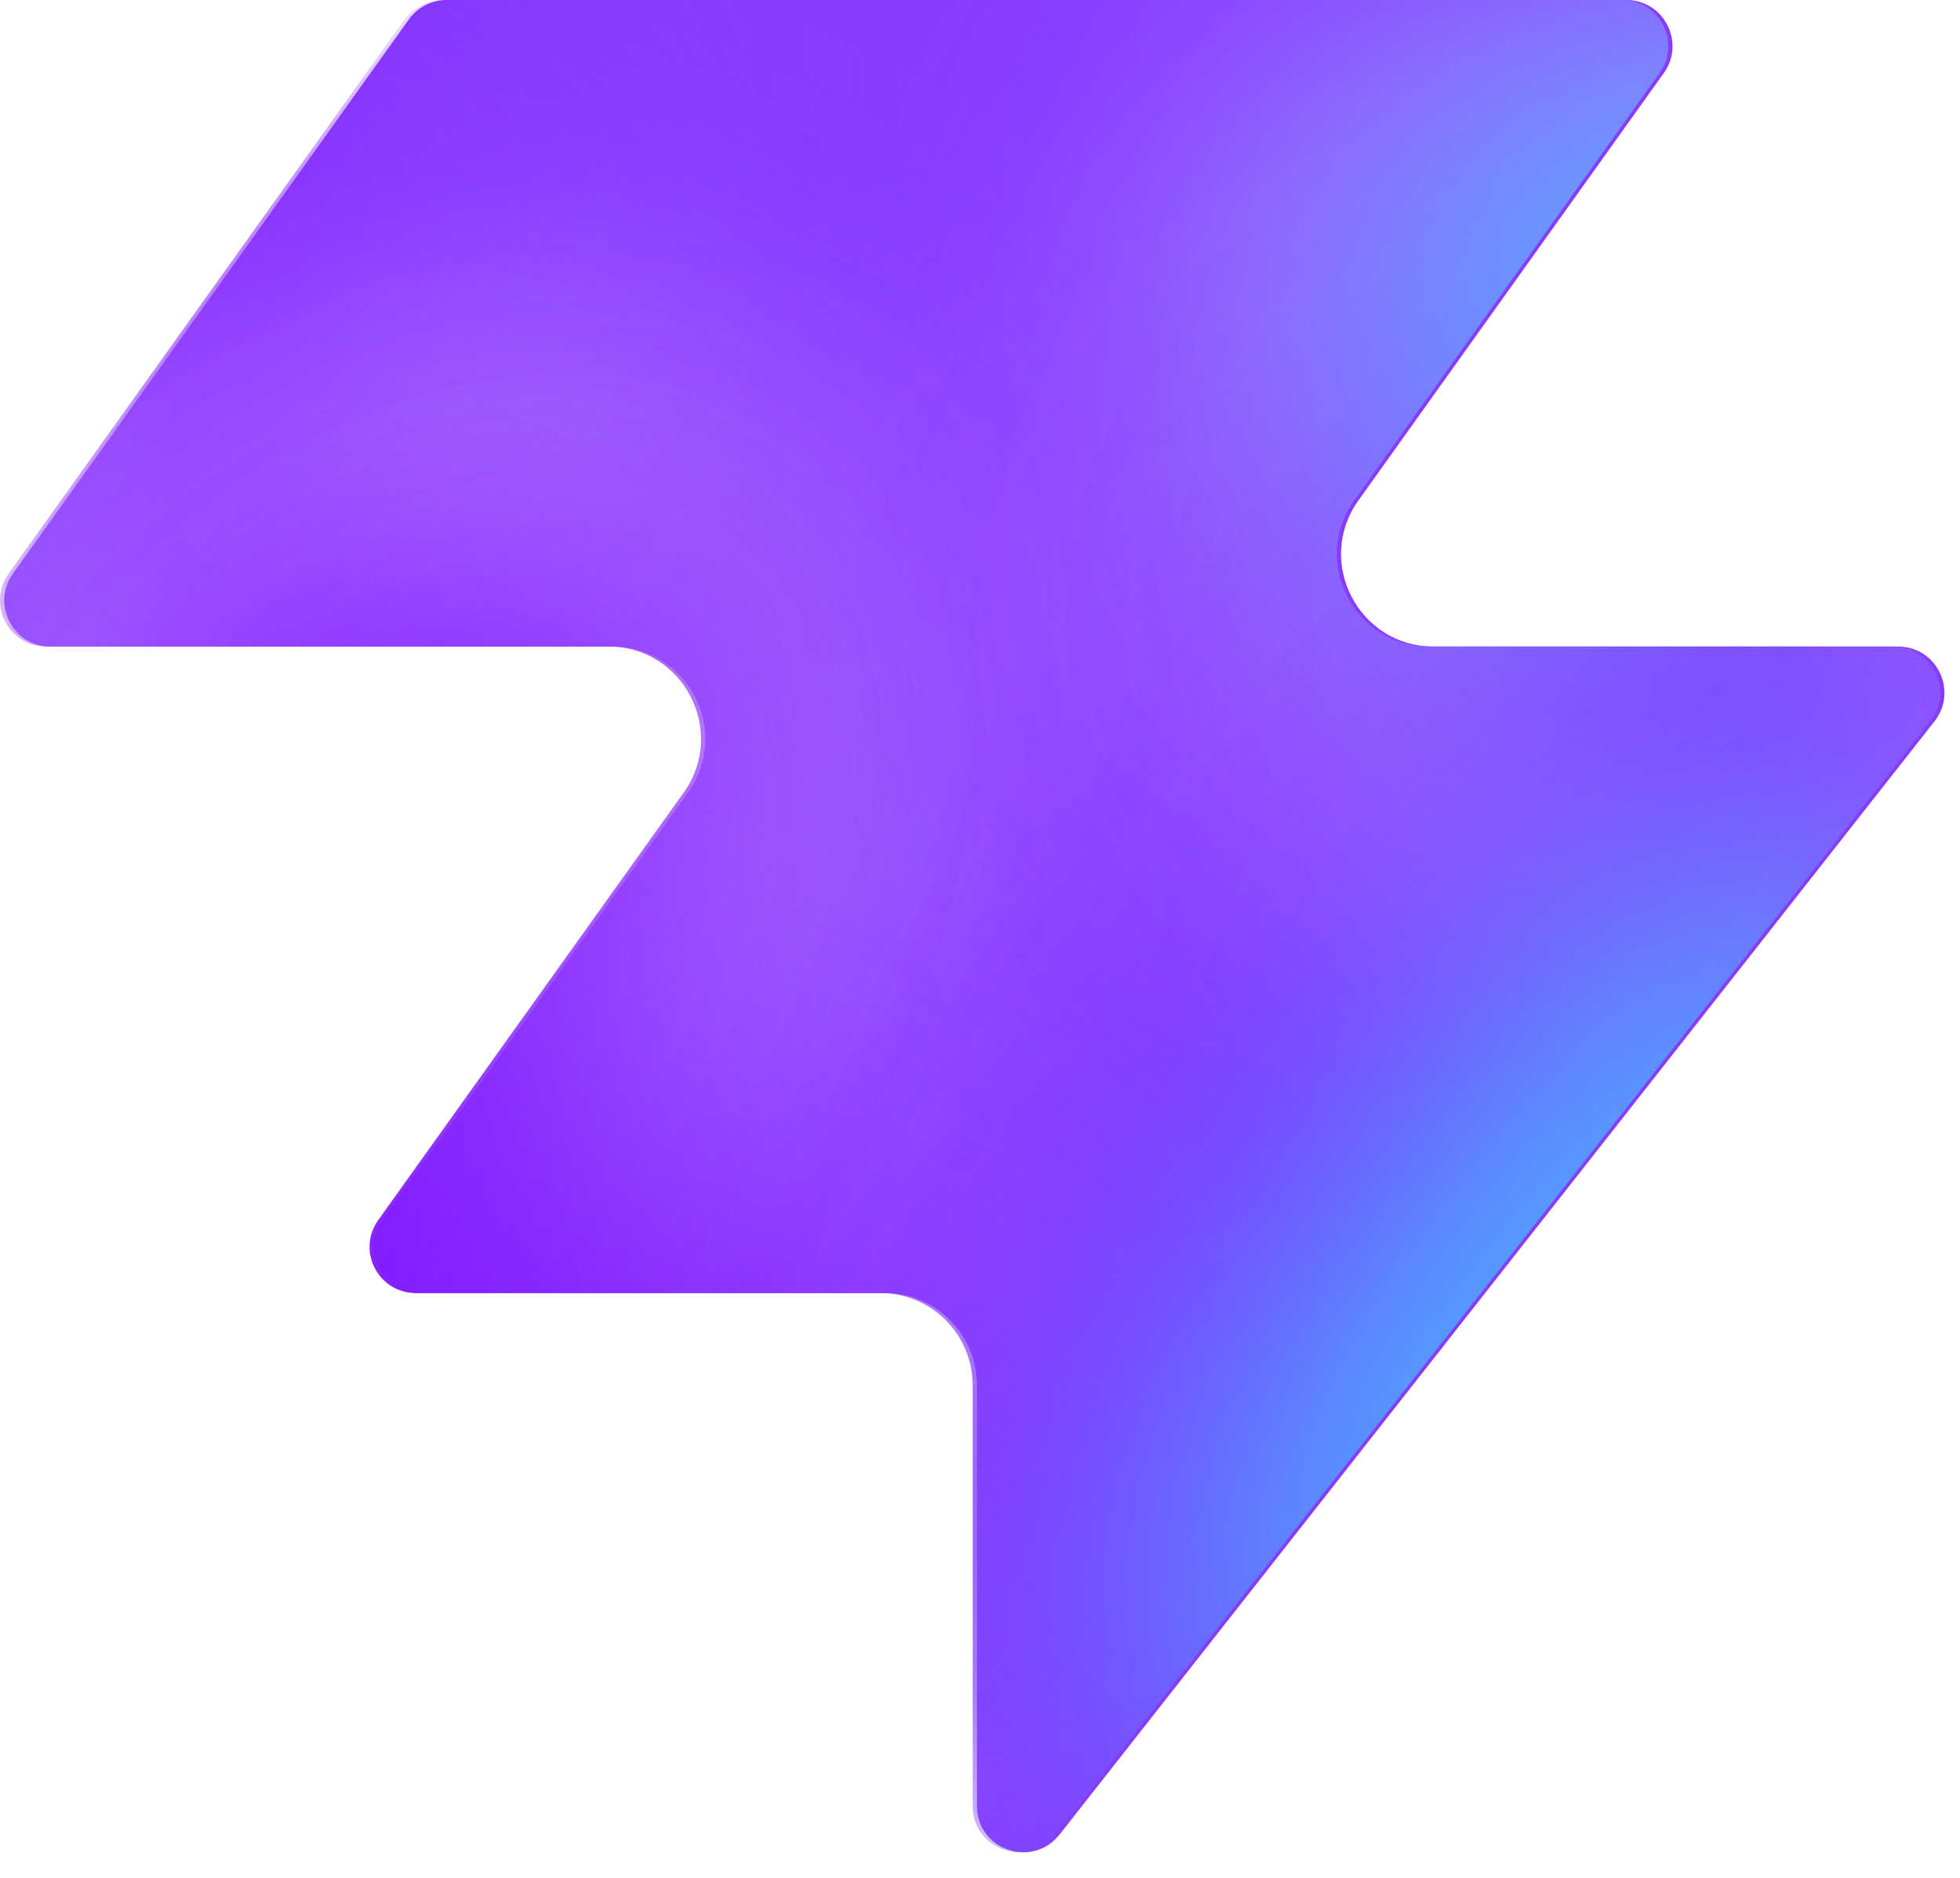
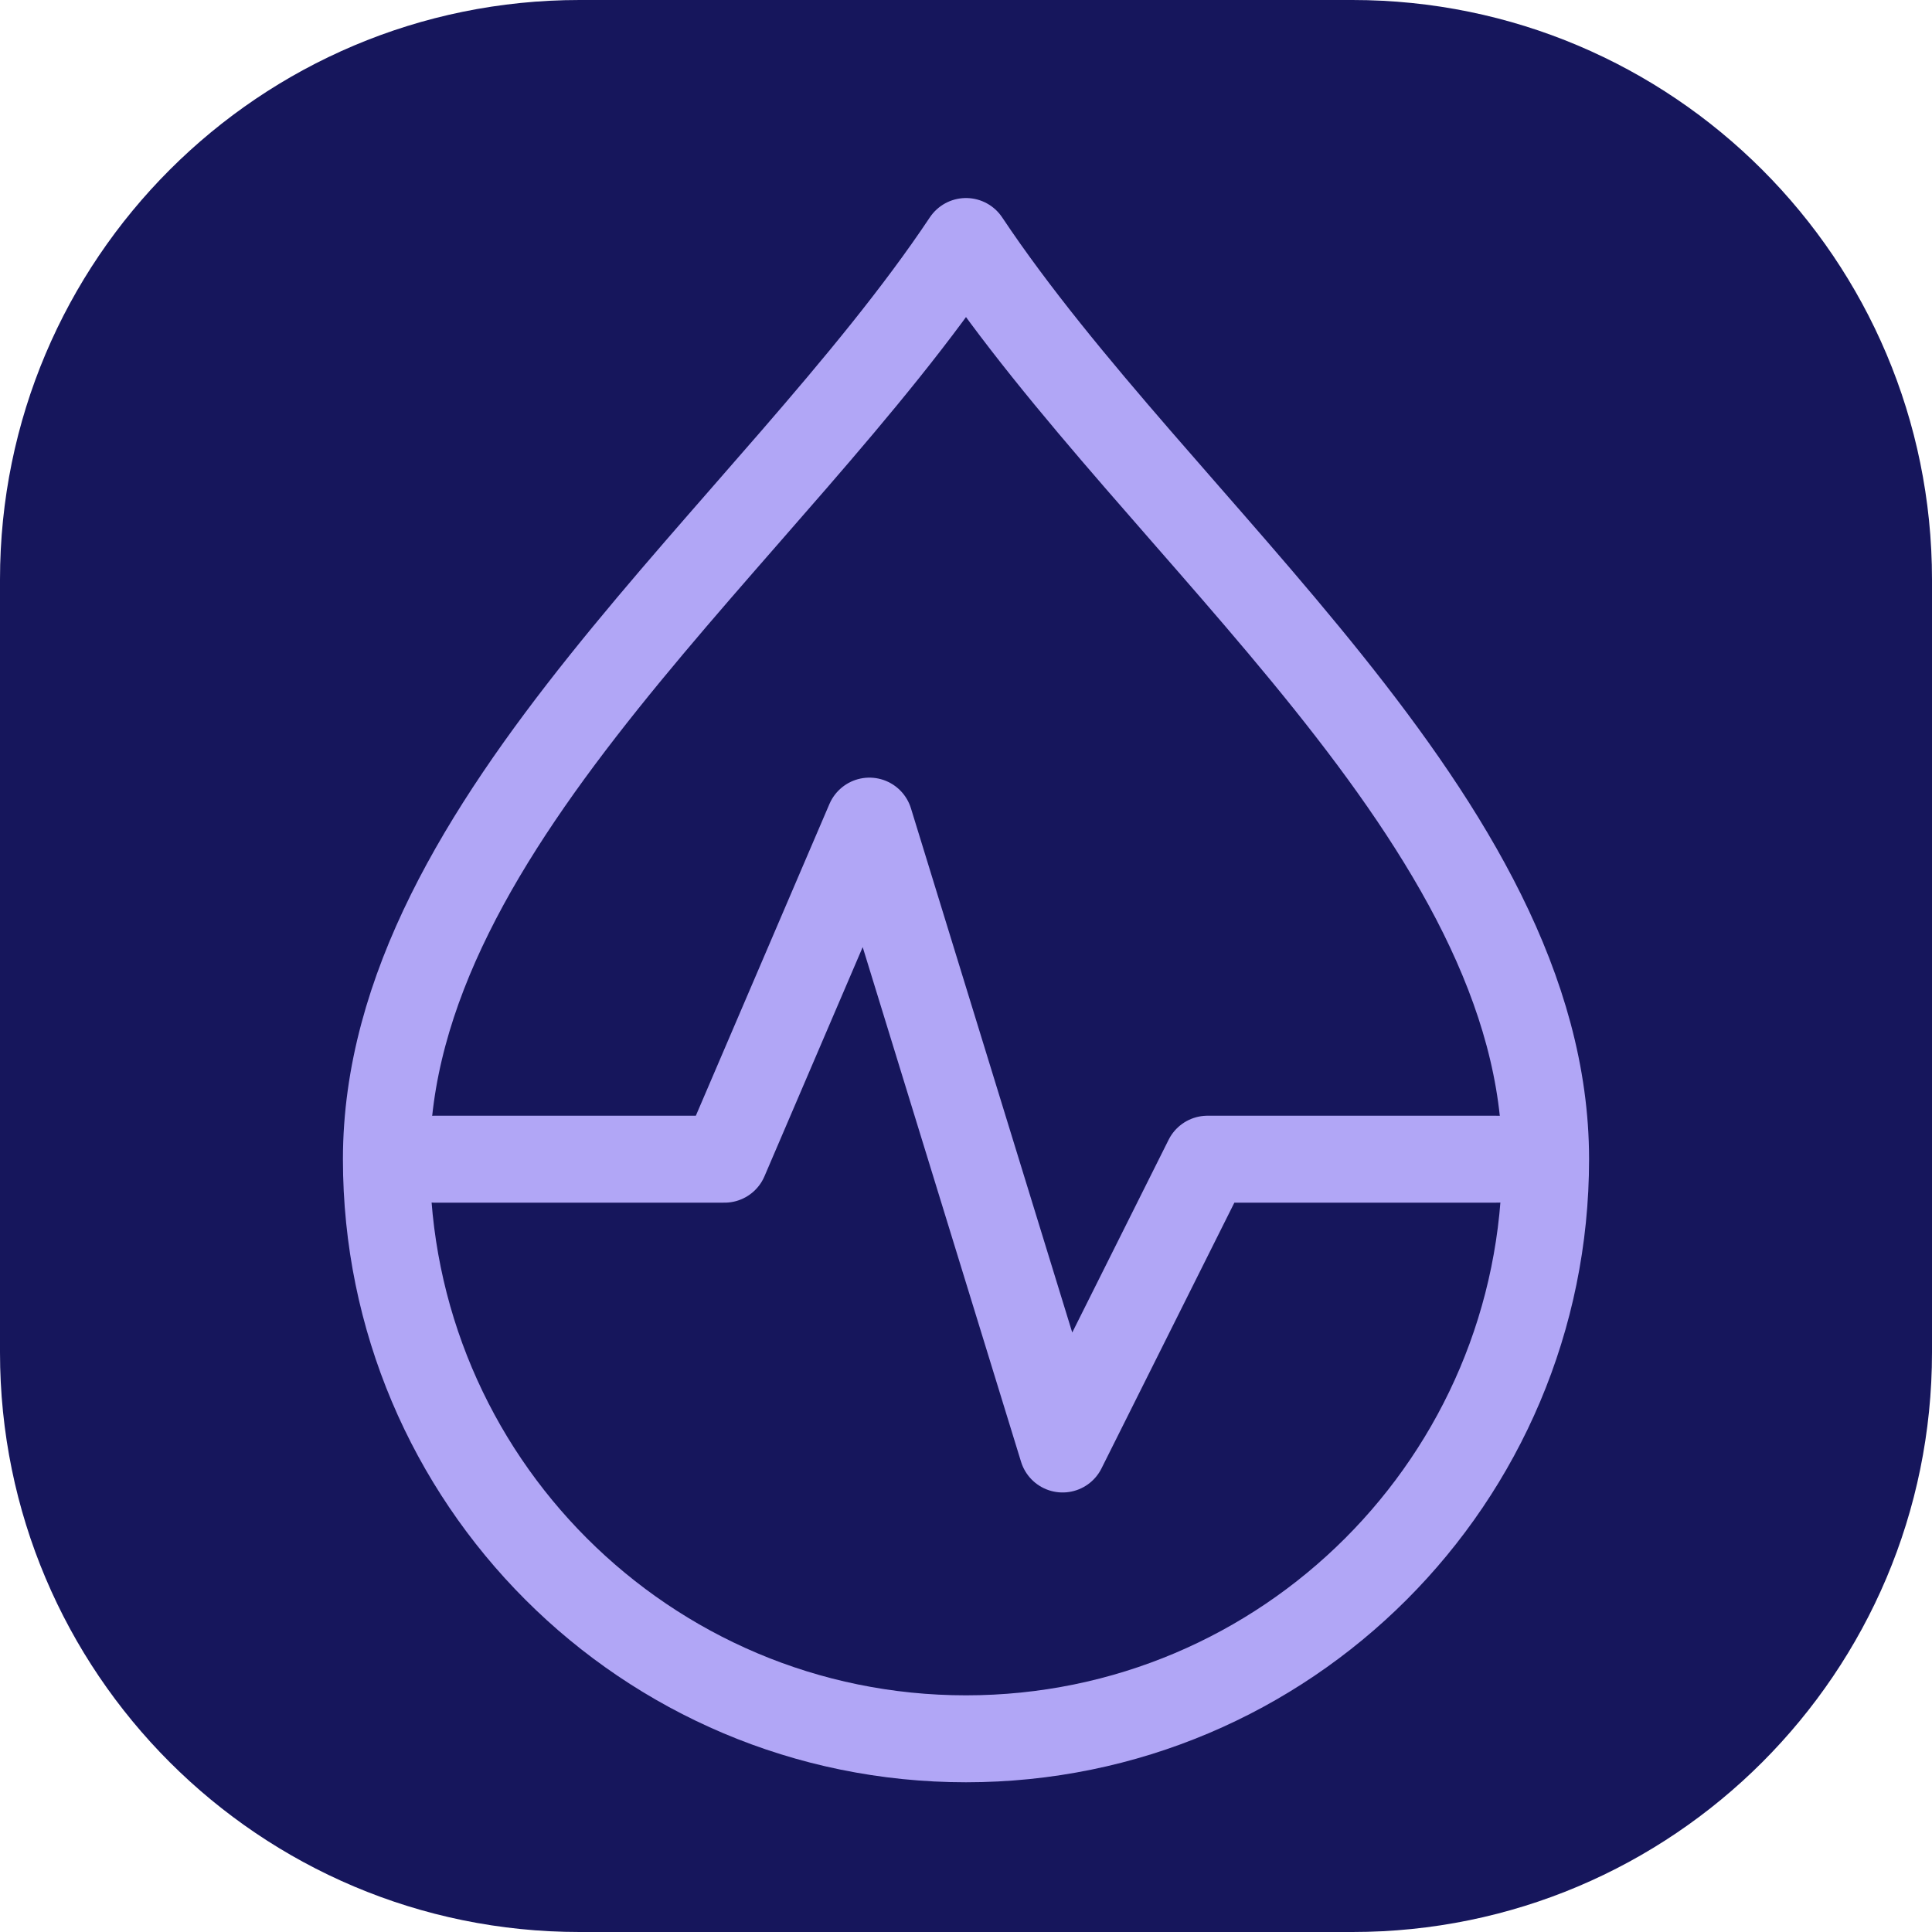
- <svg xmlns="http://www.w3.org/2000/svg" width="48" height="46" fill="none" viewBox="0 0 48 46">
-   <path fill="#863bff" d="M25.946 44.938c-.664.845-2.021.375-2.021-.698V33.937a2.26 2.26 0 0 0-2.262-2.262H10.287c-.92 0-1.456-1.04-.92-1.788l7.48-10.471c1.07-1.497 0-3.578-1.842-3.578H1.237c-.92 0-1.456-1.04-.92-1.788L10.013.474c.214-.297.556-.474.92-.474h28.894c.92 0 1.456 1.04.92 1.788l-7.48 10.471c-1.07 1.498 0 3.579 1.842 3.579h11.377c.943 0 1.473 1.088.89 1.83L25.947 44.94z" style="fill:#863bff;fill:color(display-p3 .525 .23 1);fill-opacity:1" />
-   <mask id="a" width="48" height="46" x="0" y="0" maskUnits="userSpaceOnUse" style="mask-type:alpha">
-     <path fill="#000" d="M25.842 44.938c-.664.844-2.021.375-2.021-.698V33.937a2.26 2.26 0 0 0-2.262-2.262H10.183c-.92 0-1.456-1.04-.92-1.788l7.48-10.471c1.07-1.498 0-3.579-1.842-3.579H1.133c-.92 0-1.456-1.04-.92-1.787L9.91.473c.214-.297.556-.474.92-.474h28.894c.92 0 1.456 1.04.92 1.788l-7.48 10.471c-1.07 1.498 0 3.578 1.842 3.578h11.377c.943 0 1.473 1.088.89 1.832L25.843 44.94z" style="fill:#000;fill-opacity:1" />
-   </mask>
-   <g mask="url(#a)">
-     <g filter="url(#b)">
-       <ellipse cx="5.508" cy="14.704" fill="#ede6ff" rx="5.508" ry="14.704" style="fill:#ede6ff;fill:color(display-p3 .927 .903 1);fill-opacity:1" transform="matrix(.00324 1 1 -.00324 -4.47 31.516)" />
-     </g>
-     <g filter="url(#c)">
-       <ellipse cx="10.399" cy="29.851" fill="#ede6ff" rx="10.399" ry="29.851" style="fill:#ede6ff;fill:color(display-p3 .927 .903 1);fill-opacity:1" transform="matrix(.00324 1 1 -.00324 -39.328 7.883)" />
-     </g>
-     <g filter="url(#d)">
-       <ellipse cx="5.508" cy="30.487" fill="#7e14ff" rx="5.508" ry="30.487" style="fill:#7e14ff;fill:color(display-p3 .492 .077 1);fill-opacity:1" transform="rotate(89.814 -25.913 -14.639)scale(1 -1)" />
-     </g>
-     <g filter="url(#e)">
-       <ellipse cx="5.508" cy="30.599" fill="#7e14ff" rx="5.508" ry="30.599" style="fill:#7e14ff;fill:color(display-p3 .492 .077 1);fill-opacity:1" transform="rotate(89.814 -32.644 -3.334)scale(1 -1)" />
-     </g>
-     <g filter="url(#f)">
-       <ellipse cx="5.508" cy="30.599" fill="#7e14ff" rx="5.508" ry="30.599" style="fill:#7e14ff;fill:color(display-p3 .492 .077 1);fill-opacity:1" transform="matrix(.00324 1 1 -.00324 -34.34 30.47)" />
-     </g>
-     <g filter="url(#g)">
-       <ellipse cx="14.072" cy="22.078" fill="#ede6ff" rx="14.072" ry="22.078" style="fill:#ede6ff;fill:color(display-p3 .927 .903 1);fill-opacity:1" transform="rotate(93.35 24.506 48.493)scale(-1 1)" />
-     </g>
-     <g filter="url(#h)">
-       <ellipse cx="3.47" cy="21.501" fill="#7e14ff" rx="3.47" ry="21.501" style="fill:#7e14ff;fill:color(display-p3 .492 .077 1);fill-opacity:1" transform="rotate(89.009 28.708 47.59)scale(-1 1)" />
-     </g>
-     <g filter="url(#i)">
-       <ellipse cx="3.47" cy="21.501" fill="#7e14ff" rx="3.47" ry="21.501" style="fill:#7e14ff;fill:color(display-p3 .492 .077 1);fill-opacity:1" transform="rotate(89.009 28.708 47.59)scale(-1 1)" />
-     </g>
-     <g filter="url(#j)">
-       <ellipse cx=".387" cy="8.972" fill="#7e14ff" rx="4.407" ry="29.108" style="fill:#7e14ff;fill:color(display-p3 .492 .077 1);fill-opacity:1" transform="rotate(39.51 .387 8.972)" />
-     </g>
-     <g filter="url(#k)">
-       <ellipse cx="47.523" cy="-6.092" fill="#7e14ff" rx="4.407" ry="29.108" style="fill:#7e14ff;fill:color(display-p3 .492 .077 1);fill-opacity:1" transform="rotate(37.892 47.523 -6.092)" />
-     </g>
-     <g filter="url(#l)">
-       <ellipse cx="41.412" cy="6.333" fill="#47bfff" rx="5.971" ry="9.665" style="fill:#47bfff;fill:color(display-p3 .28 .748 1);fill-opacity:1" transform="rotate(37.892 41.412 6.333)" />
-     </g>
-     <g filter="url(#m)">
-       <ellipse cx="-1.879" cy="38.332" fill="#7e14ff" rx="4.407" ry="29.108" style="fill:#7e14ff;fill:color(display-p3 .492 .077 1);fill-opacity:1" transform="rotate(37.892 -1.88 38.332)" />
-     </g>
-     <g filter="url(#n)">
-       <ellipse cx="-1.879" cy="38.332" fill="#7e14ff" rx="4.407" ry="29.108" style="fill:#7e14ff;fill:color(display-p3 .492 .077 1);fill-opacity:1" transform="rotate(37.892 -1.88 38.332)" />
-     </g>
-     <g filter="url(#o)">
-       <ellipse cx="35.651" cy="29.907" fill="#7e14ff" rx="4.407" ry="29.108" style="fill:#7e14ff;fill:color(display-p3 .492 .077 1);fill-opacity:1" transform="rotate(37.892 35.651 29.907)" />
-     </g>
-     <g filter="url(#p)">
-       <ellipse cx="38.418" cy="32.4" fill="#47bfff" rx="5.971" ry="15.297" style="fill:#47bfff;fill:color(display-p3 .28 .748 1);fill-opacity:1" transform="rotate(37.892 38.418 32.4)" />
-     </g>
+ <svg xmlns="http://www.w3.org/2000/svg" viewBox="0 0 40 40">
+   <rect width="40" height="40" rx="12" fill="#16165c" />
+   <g fill="none" stroke="#b1a6f6" stroke-width="1.8" stroke-linecap="round" stroke-linejoin="round">
+     <path d="M20 5C16 11 8 17 8 24a12 12 0 0 0 24 0C32 17 24 11 20 5Z" />
+     <path d="M9 24h6l3-7 4 13 3-6h6" />
  </g>
-   <defs>
-     <filter id="b" width="60.045" height="41.654" x="-19.77" y="16.149" color-interpolation-filters="sRGB" filterUnits="userSpaceOnUse">
-       <feFlood flood-opacity="0" result="BackgroundImageFix" />
-       <feBlend in="SourceGraphic" in2="BackgroundImageFix" result="shape" />
-       <feGaussianBlur result="effect1_foregroundBlur_2002_17158" stdDeviation="7.659" />
-     </filter>
-     <filter id="c" width="90.34" height="51.437" x="-54.613" y="-7.533" color-interpolation-filters="sRGB" filterUnits="userSpaceOnUse">
-       <feFlood flood-opacity="0" result="BackgroundImageFix" />
-       <feBlend in="SourceGraphic" in2="BackgroundImageFix" result="shape" />
-       <feGaussianBlur result="effect1_foregroundBlur_2002_17158" stdDeviation="7.659" />
-     </filter>
-     <filter id="d" width="79.355" height="29.4" x="-49.64" y="2.03" color-interpolation-filters="sRGB" filterUnits="userSpaceOnUse">
-       <feFlood flood-opacity="0" result="BackgroundImageFix" />
-       <feBlend in="SourceGraphic" in2="BackgroundImageFix" result="shape" />
-       <feGaussianBlur result="effect1_foregroundBlur_2002_17158" stdDeviation="4.596" />
-     </filter>
-     <filter id="e" width="79.579" height="29.4" x="-45.045" y="20.029" color-interpolation-filters="sRGB" filterUnits="userSpaceOnUse">
-       <feFlood flood-opacity="0" result="BackgroundImageFix" />
-       <feBlend in="SourceGraphic" in2="BackgroundImageFix" result="shape" />
-       <feGaussianBlur result="effect1_foregroundBlur_2002_17158" stdDeviation="4.596" />
-     </filter>
-     <filter id="f" width="79.579" height="29.4" x="-43.513" y="21.178" color-interpolation-filters="sRGB" filterUnits="userSpaceOnUse">
-       <feFlood flood-opacity="0" result="BackgroundImageFix" />
-       <feBlend in="SourceGraphic" in2="BackgroundImageFix" result="shape" />
-       <feGaussianBlur result="effect1_foregroundBlur_2002_17158" stdDeviation="4.596" />
-     </filter>
-     <filter id="g" width="74.749" height="58.852" x="15.756" y="-17.901" color-interpolation-filters="sRGB" filterUnits="userSpaceOnUse">
-       <feFlood flood-opacity="0" result="BackgroundImageFix" />
-       <feBlend in="SourceGraphic" in2="BackgroundImageFix" result="shape" />
-       <feGaussianBlur result="effect1_foregroundBlur_2002_17158" stdDeviation="7.659" />
-     </filter>
-     <filter id="h" width="61.377" height="25.362" x="23.548" y="2.284" color-interpolation-filters="sRGB" filterUnits="userSpaceOnUse">
-       <feFlood flood-opacity="0" result="BackgroundImageFix" />
-       <feBlend in="SourceGraphic" in2="BackgroundImageFix" result="shape" />
-       <feGaussianBlur result="effect1_foregroundBlur_2002_17158" stdDeviation="4.596" />
-     </filter>
-     <filter id="i" width="61.377" height="25.362" x="23.548" y="2.284" color-interpolation-filters="sRGB" filterUnits="userSpaceOnUse">
-       <feFlood flood-opacity="0" result="BackgroundImageFix" />
-       <feBlend in="SourceGraphic" in2="BackgroundImageFix" result="shape" />
-       <feGaussianBlur result="effect1_foregroundBlur_2002_17158" stdDeviation="4.596" />
-     </filter>
-     <filter id="j" width="56.045" height="63.649" x="-27.636" y="-22.853" color-interpolation-filters="sRGB" filterUnits="userSpaceOnUse">
-       <feFlood flood-opacity="0" result="BackgroundImageFix" />
-       <feBlend in="SourceGraphic" in2="BackgroundImageFix" result="shape" />
-       <feGaussianBlur result="effect1_foregroundBlur_2002_17158" stdDeviation="4.596" />
-     </filter>
-     <filter id="k" width="54.814" height="64.646" x="20.116" y="-38.415" color-interpolation-filters="sRGB" filterUnits="userSpaceOnUse">
-       <feFlood flood-opacity="0" result="BackgroundImageFix" />
-       <feBlend in="SourceGraphic" in2="BackgroundImageFix" result="shape" />
-       <feGaussianBlur result="effect1_foregroundBlur_2002_17158" stdDeviation="4.596" />
-     </filter>
-     <filter id="l" width="33.541" height="35.313" x="24.641" y="-11.323" color-interpolation-filters="sRGB" filterUnits="userSpaceOnUse">
-       <feFlood flood-opacity="0" result="BackgroundImageFix" />
-       <feBlend in="SourceGraphic" in2="BackgroundImageFix" result="shape" />
-       <feGaussianBlur result="effect1_foregroundBlur_2002_17158" stdDeviation="4.596" />
-     </filter>
-     <filter id="m" width="54.814" height="64.646" x="-29.286" y="6.009" color-interpolation-filters="sRGB" filterUnits="userSpaceOnUse">
-       <feFlood flood-opacity="0" result="BackgroundImageFix" />
-       <feBlend in="SourceGraphic" in2="BackgroundImageFix" result="shape" />
-       <feGaussianBlur result="effect1_foregroundBlur_2002_17158" stdDeviation="4.596" />
-     </filter>
-     <filter id="n" width="54.814" height="64.646" x="-29.286" y="6.009" color-interpolation-filters="sRGB" filterUnits="userSpaceOnUse">
-       <feFlood flood-opacity="0" result="BackgroundImageFix" />
-       <feBlend in="SourceGraphic" in2="BackgroundImageFix" result="shape" />
-       <feGaussianBlur result="effect1_foregroundBlur_2002_17158" stdDeviation="4.596" />
-     </filter>
-     <filter id="o" width="54.814" height="64.646" x="8.244" y="-2.416" color-interpolation-filters="sRGB" filterUnits="userSpaceOnUse">
-       <feFlood flood-opacity="0" result="BackgroundImageFix" />
-       <feBlend in="SourceGraphic" in2="BackgroundImageFix" result="shape" />
-       <feGaussianBlur result="effect1_foregroundBlur_2002_17158" stdDeviation="4.596" />
-     </filter>
-     <filter id="p" width="39.409" height="43.623" x="18.713" y="10.588" color-interpolation-filters="sRGB" filterUnits="userSpaceOnUse">
-       <feFlood flood-opacity="0" result="BackgroundImageFix" />
-       <feBlend in="SourceGraphic" in2="BackgroundImageFix" result="shape" />
-       <feGaussianBlur result="effect1_foregroundBlur_2002_17158" stdDeviation="4.596" />
-     </filter>
-   </defs>
</svg>
